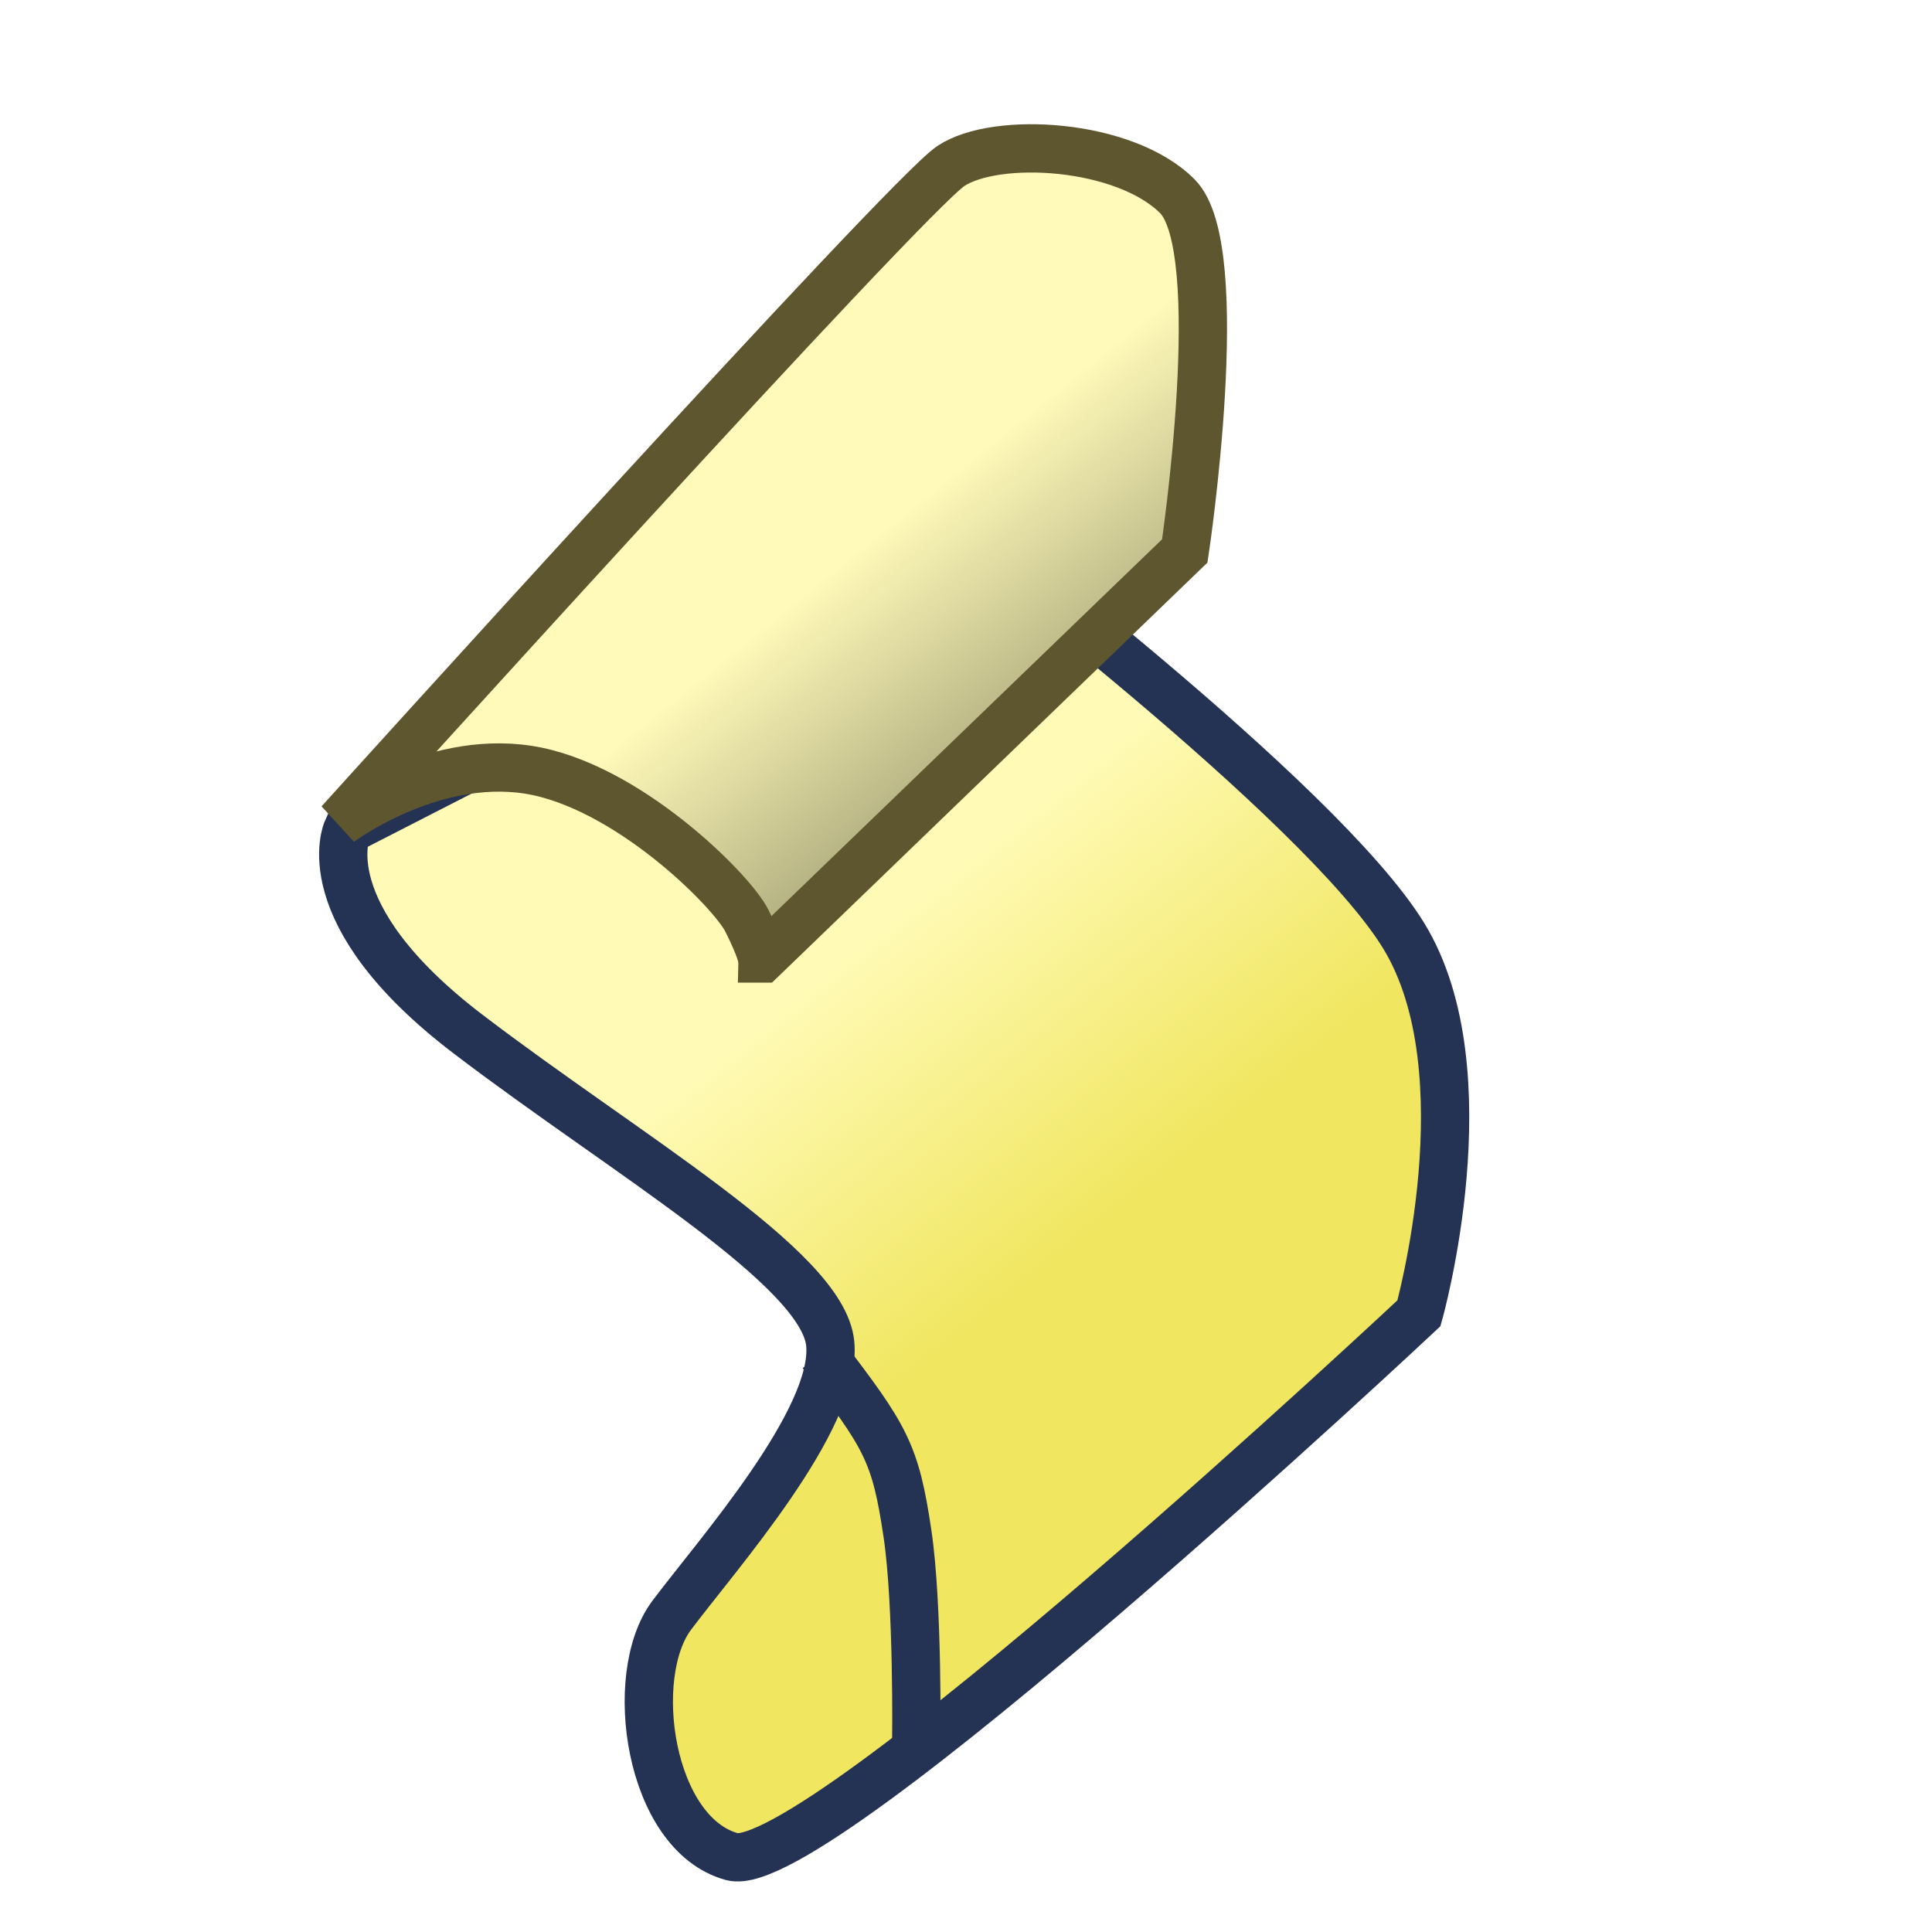
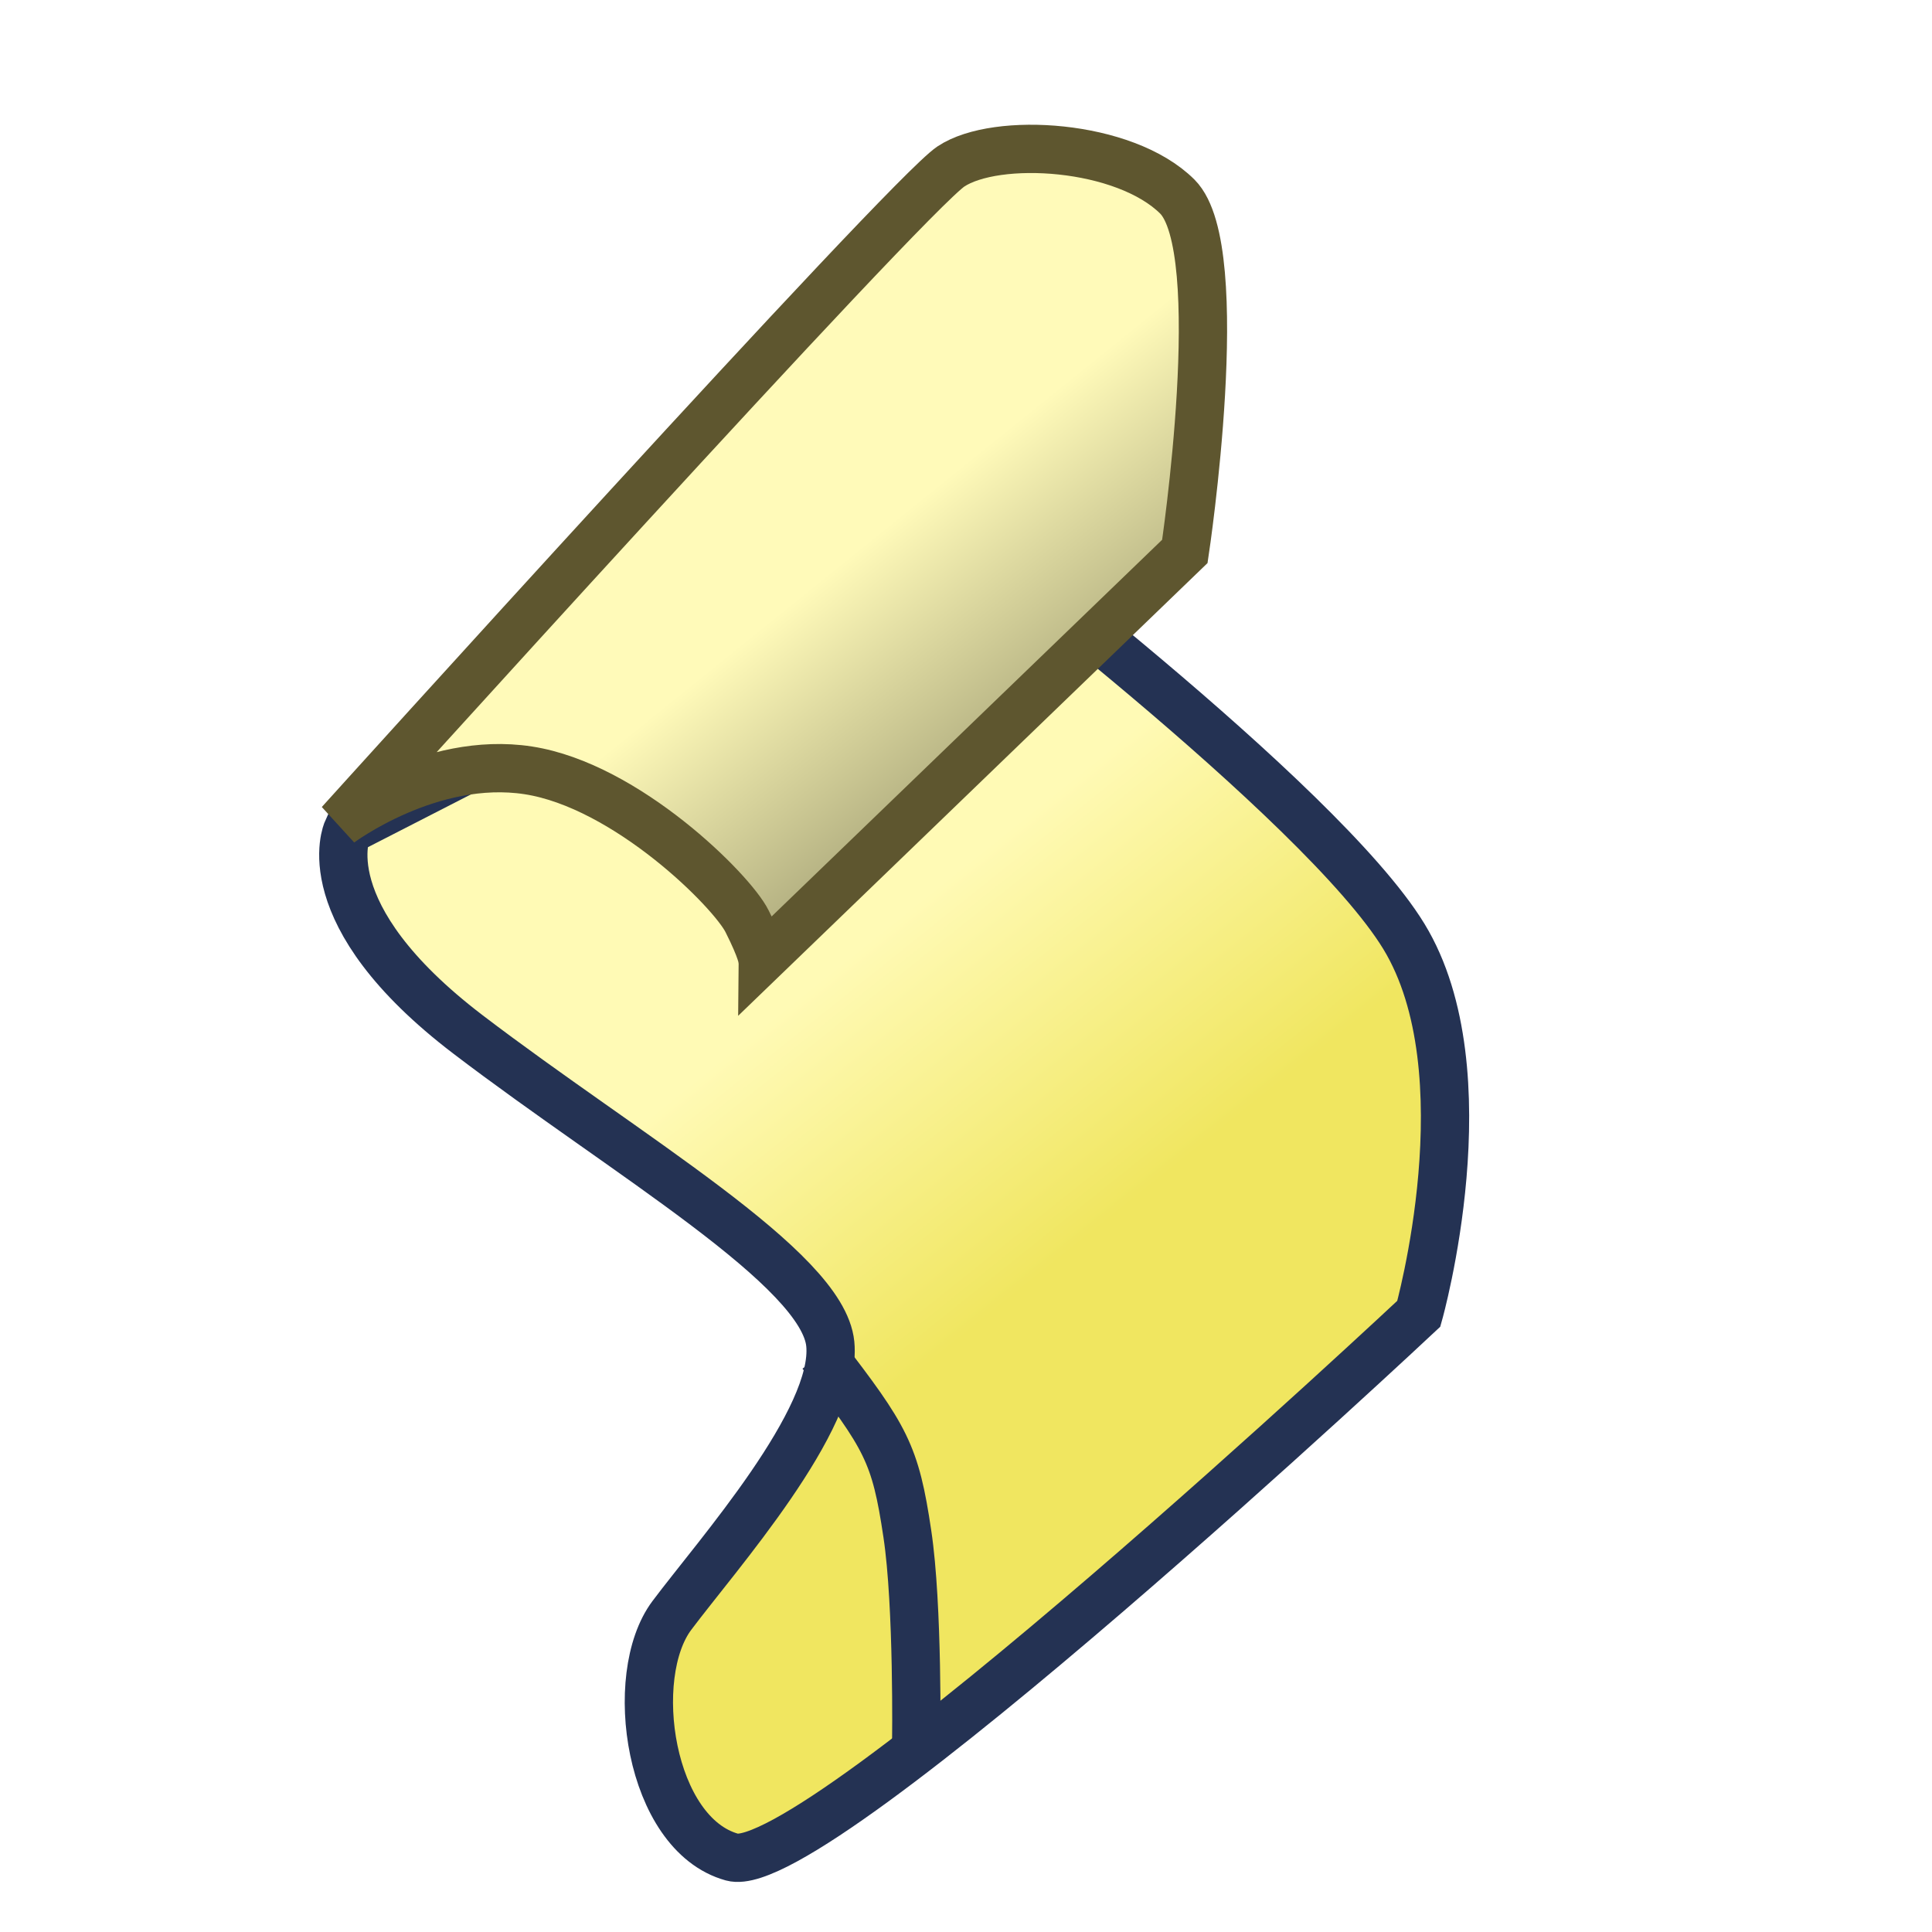
- <svg xmlns="http://www.w3.org/2000/svg" xmlns:xlink="http://www.w3.org/1999/xlink" width="16" height="16" id="svg2" version="1.1">
-   <defs id="defs4">
-     <linearGradient id="linearGradient5116">
-       <stop style="stop-color:#fffab5;stop-opacity:1;" offset="0" id="stop5118" />
-       <stop style="stop-color:#f0e660;stop-opacity:1;" offset="1" id="stop5120" />
+ <svg xmlns="http://www.w3.org/2000/svg" xmlns:xlink="http://www.w3.org/1999/xlink" width="16" height="16">
+   <defs>
+     <linearGradient id="c">
+       <stop offset="0" stop-color="#fffab5" />
+       <stop offset="1" stop-color="#f0e660" />
    </linearGradient>
-     <linearGradient id="linearGradient5108">
-       <stop style="stop-color:#fffab9;stop-opacity:1;" offset="0" id="stop5110" />
-       <stop style="stop-color:#adaa7d;stop-opacity:1;" offset="1" id="stop5112" />
+     <linearGradient id="b">
+       <stop offset="0" stop-color="#fffab9" />
+       <stop offset="1" stop-color="#adaa7d" />
    </linearGradient>
-     <linearGradient xlink:href="#linearGradient4972-28" id="linearGradient4418-3" gradientUnits="userSpaceOnUse" x1="5.115" y1="1044.737" x2="12.52" y2="1044.737" />
-     <linearGradient id="linearGradient4972-28">
-       <stop style="stop-color:#c7e3e7;stop-opacity:1;" offset="0" id="stop4974-1" />
-       <stop style="stop-color:#ffffff;stop-opacity:1;" offset="1" id="stop4976-54" />
+     <linearGradient xlink:href="#a" id="d" x1="5.115" x2="12.52" y1="1044.737" y2="1044.737" gradientUnits="userSpaceOnUse" />
+     <linearGradient id="a">
+       <stop offset="0" stop-color="#c7e3e7" />
+       <stop offset="1" stop-color="#fff" />
    </linearGradient>
-     <linearGradient xlink:href="#linearGradient4972-28" id="linearGradient5106" gradientUnits="userSpaceOnUse" x1="5.115" y1="1044.737" x2="12.52" y2="1044.737" />
-     <linearGradient xlink:href="#linearGradient5108" id="linearGradient5114" x1="13.3" y1="-16.292" x2="14.662" y2="-14.604" gradientUnits="userSpaceOnUse" gradientTransform="matrix(0.6126604,0,0,0.6126604,12.39389,1052.085)" />
-     <linearGradient xlink:href="#linearGradient5116" id="linearGradient5123" x1="12.205" y1="-12.091" x2="14.104" y2="-9.716" gradientUnits="userSpaceOnUse" gradientTransform="matrix(0.6126604,0,0,0.6126604,12.39389,1052.085)" />
+     <linearGradient xlink:href="#a" id="e" x1="5.115" x2="12.52" y1="1044.737" y2="1044.737" gradientUnits="userSpaceOnUse" />
+     <linearGradient xlink:href="#b" id="g" x1="13.3" x2="14.662" y1="-16.292" y2="-14.604" gradientTransform="translate(12.394 1052.085) scale(.61266)" gradientUnits="userSpaceOnUse" />
+     <linearGradient xlink:href="#c" id="f" x1="12.205" x2="14.104" y1="-12.091" y2="-9.716" gradientTransform="translate(12.394 1052.085) scale(.61266)" gradientUnits="userSpaceOnUse" />
  </defs>
-   <g id="layer1" style="display:inline" transform="translate(0,-1036.362)">
-     <g style="display:inline" id="g4399" transform="translate(-16.48443,1.2963028e-7)">
-       <g transform="translate(-2.872622,1.016466)" id="g4211">
-         <g id="g4087" transform="matrix(1.632226,0,0,1.632226,7.814926,-661.769)" style="fill:url(#linearGradient4418-3);fill-opacity:1">
-           <g id="g5102" style="fill:url(#linearGradient5106)" transform="translate(-8.577246,0)">
-             <path id="path4332" d="m 17.41,1043.967 c 0,0 -0.191,0.421 0.613,1.034 0.804,0.613 1.8,1.187 1.838,1.57 0.038,0.383 -0.574,1.072 -0.804,1.379 -0.23,0.306 -0.115,1.111 0.306,1.225 0.421,0.115 3.485,-2.757 3.485,-2.757 0,0 0.345,-1.225 -0.077,-1.915 -0.421,-0.689 -2.297,-2.106 -2.297,-2.106 z" style="fill:url(#linearGradient5123);fill-opacity:1;stroke:#243253;stroke-width:0.245;stroke-linecap:butt;stroke-linejoin:miter;stroke-miterlimit:4;stroke-opacity:1;stroke-dasharray:none" />
-             <path id="path4330" d="m 19.516,1044.618 2.144,-2.068 c 0,0 0.23,-1.532 -0.038,-1.8 -0.268,-0.268 -0.919,-0.306 -1.149,-0.153 -0.23,0.153 -3.102,3.331 -3.102,3.331 0,0 0.459,-0.345 0.957,-0.268 0.498,0.077 1.034,0.613 1.11,0.766 0.077,0.153 0.077,0.192 0.077,0.192 z" style="fill:url(#linearGradient5114);fill-opacity:1;stroke:#5e562f;stroke-width:0.245;stroke-linecap:butt;stroke-linejoin:miter;stroke-miterlimit:4;stroke-opacity:1;stroke-dasharray:none" />
-           </g>
-           <path style="fill:none;stroke:#243253;stroke-width:0.4;stroke-linecap:butt;stroke-linejoin:miter;stroke-miterlimit:4;stroke-opacity:1;stroke-dasharray:none" d="m 6.806,11.208 c 0.532,0.694 0.609,0.821 0.709,1.49 0.089,0.596 0.073,1.732 0.073,1.732" id="path5125" transform="matrix(0.6126604,0,0,0.6126604,7.071402,1039.755)" />
-         </g>
-       </g>
+   <g fill="url(#d)" transform="matrix(1.63223 0 0 1.63223 -11.542 -1697.115)">
+     <g fill="url(#e)" stroke-width=".245" transform="translate(-8.577)">
+       <path fill="url(#f)" stroke="#243253" d="M17.41 1043.967s-.191.421.613 1.034 1.8 1.187 1.838 1.57c.038.383-.575 1.072-.804 1.378-.23.307-.115 1.11.306 1.226.421.115 3.484-2.757 3.484-2.757s.345-1.225-.076-1.915c-.421-.689-2.298-2.106-2.298-2.106z" />
+       <path fill="url(#g)" stroke="#5e562f" d="m19.516 1044.618 2.144-2.068s.23-1.531-.038-1.8c-.268-.267-.919-.306-1.149-.153-.23.154-3.101 3.332-3.101 3.332s.46-.345.957-.268c.498.077 1.034.612 1.11.766.077.153.077.191.077.191z" />
    </g>
+     <path fill="none" stroke="#243253" stroke-width=".245" d="M11.24 1046.622c.327.425.374.503.435.913.055.365.045 1.061.045 1.061" />
  </g>
</svg>
